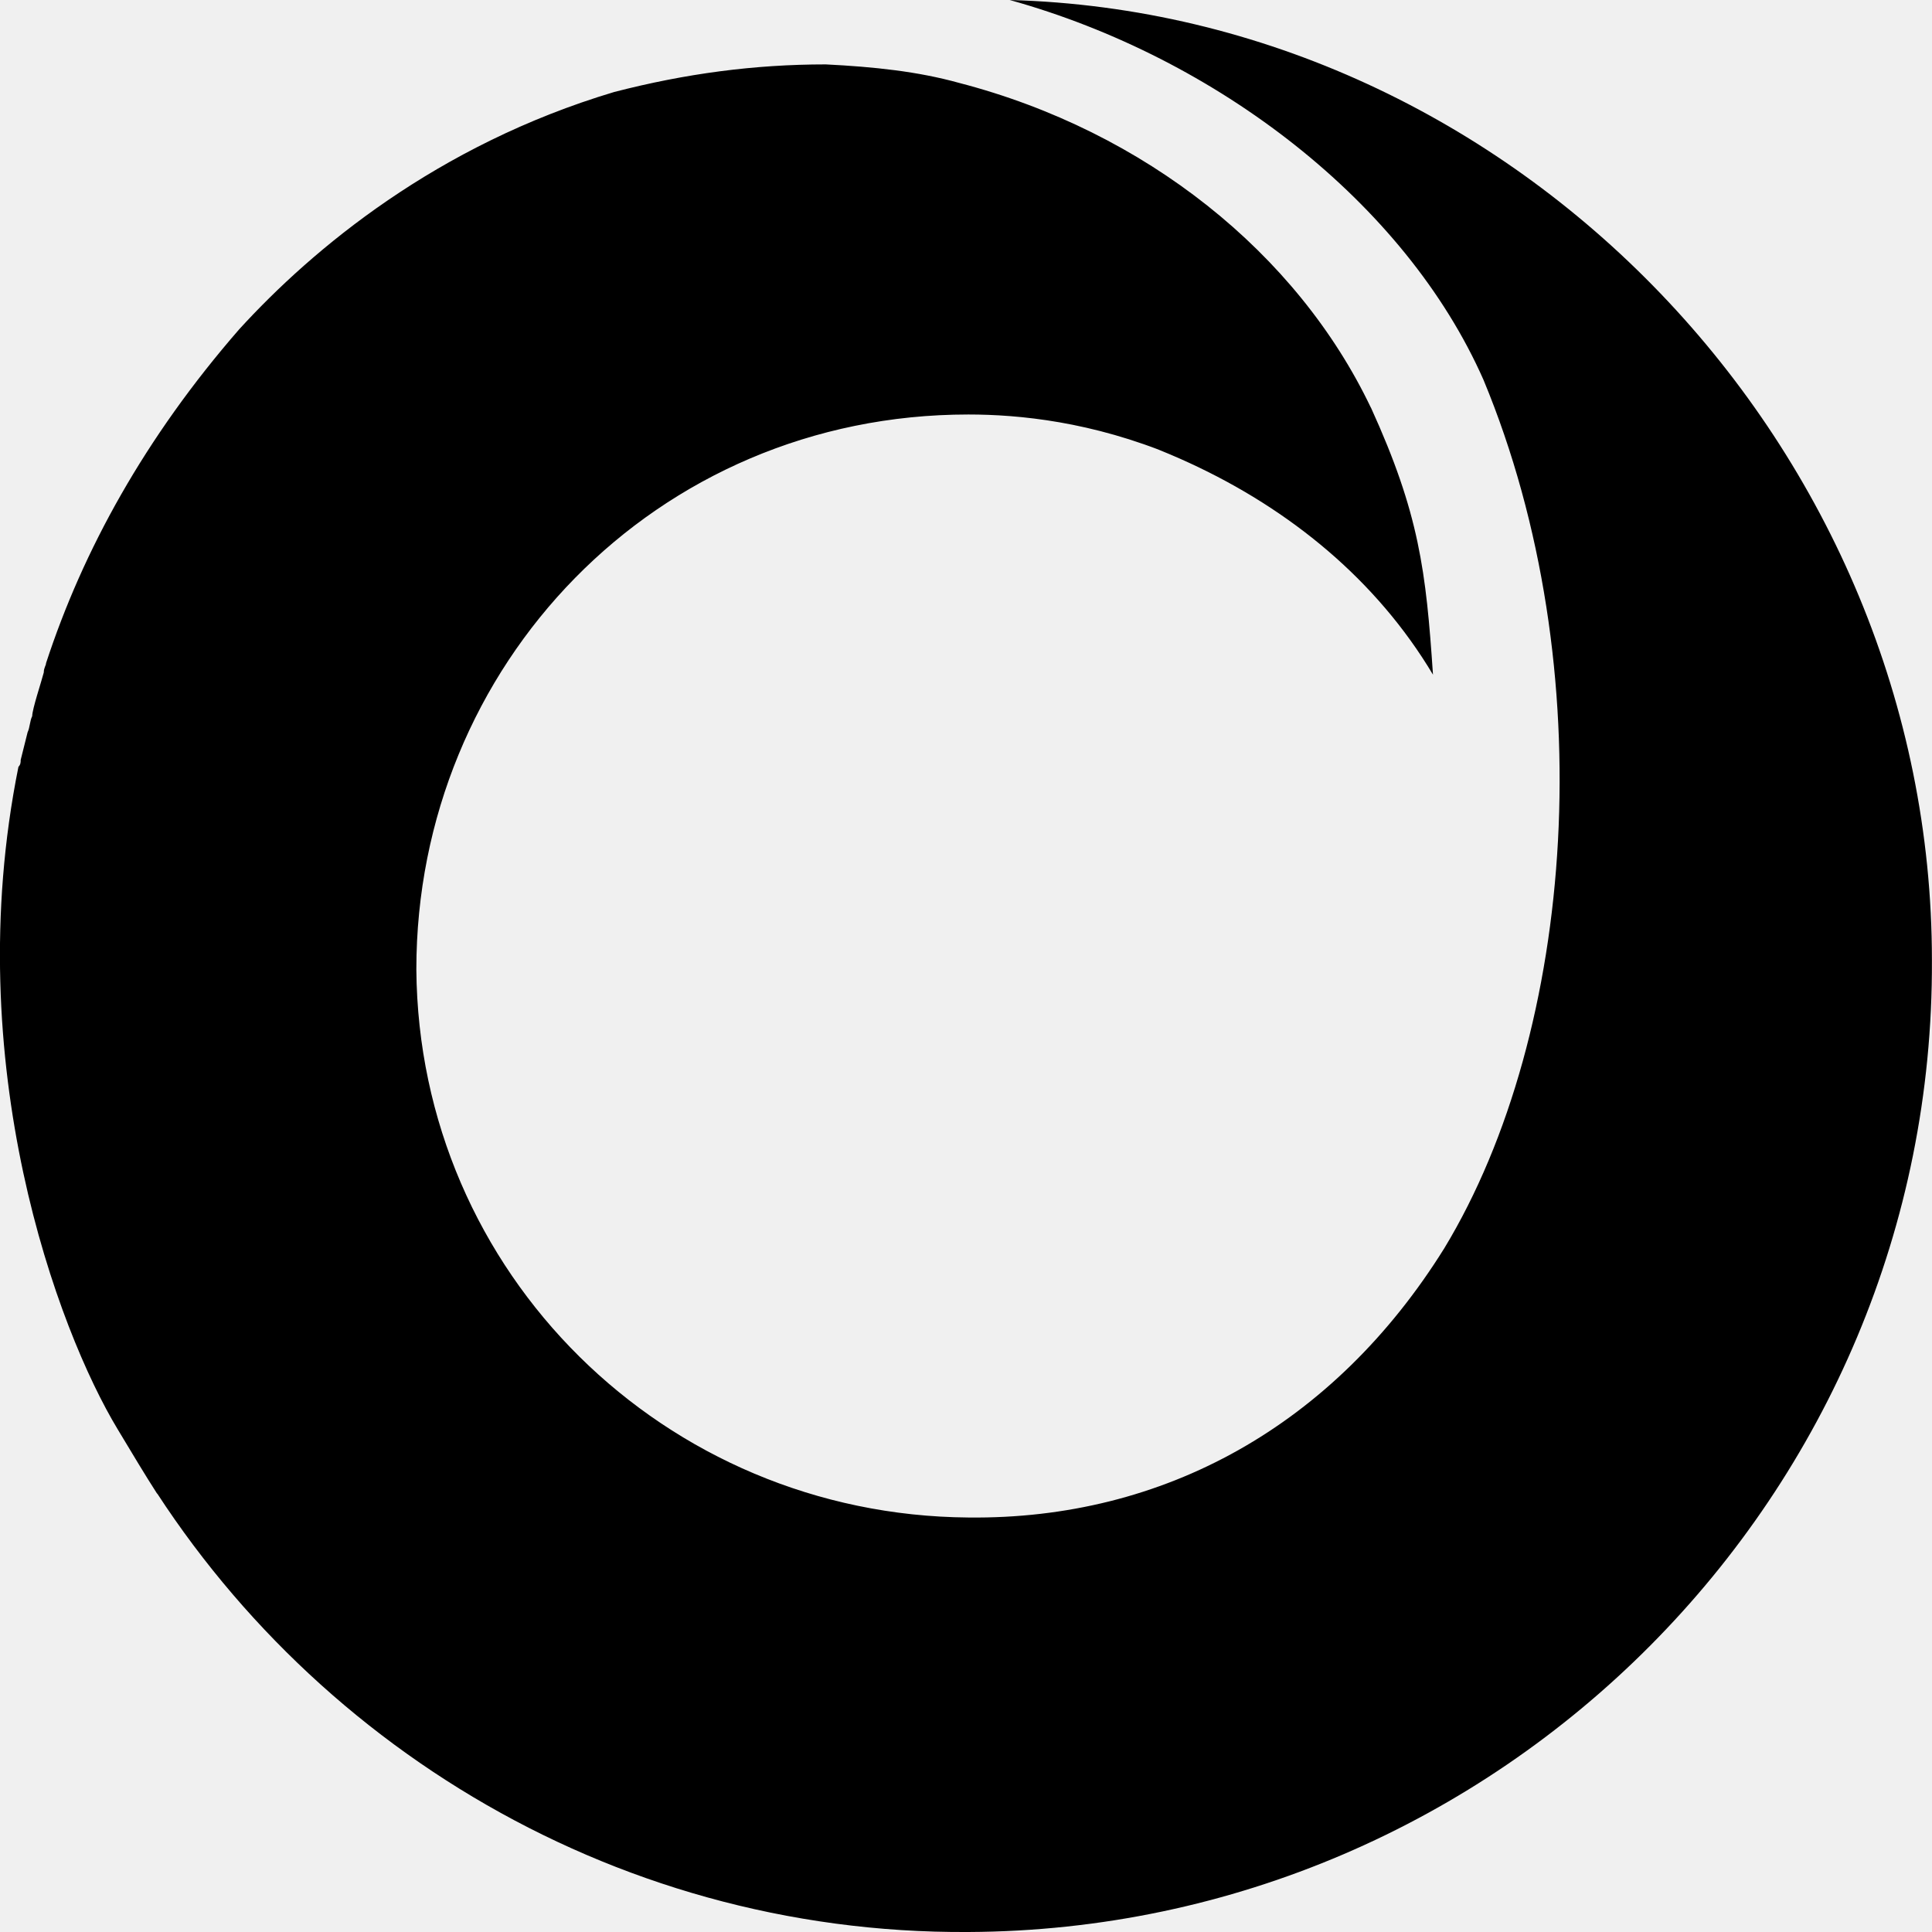
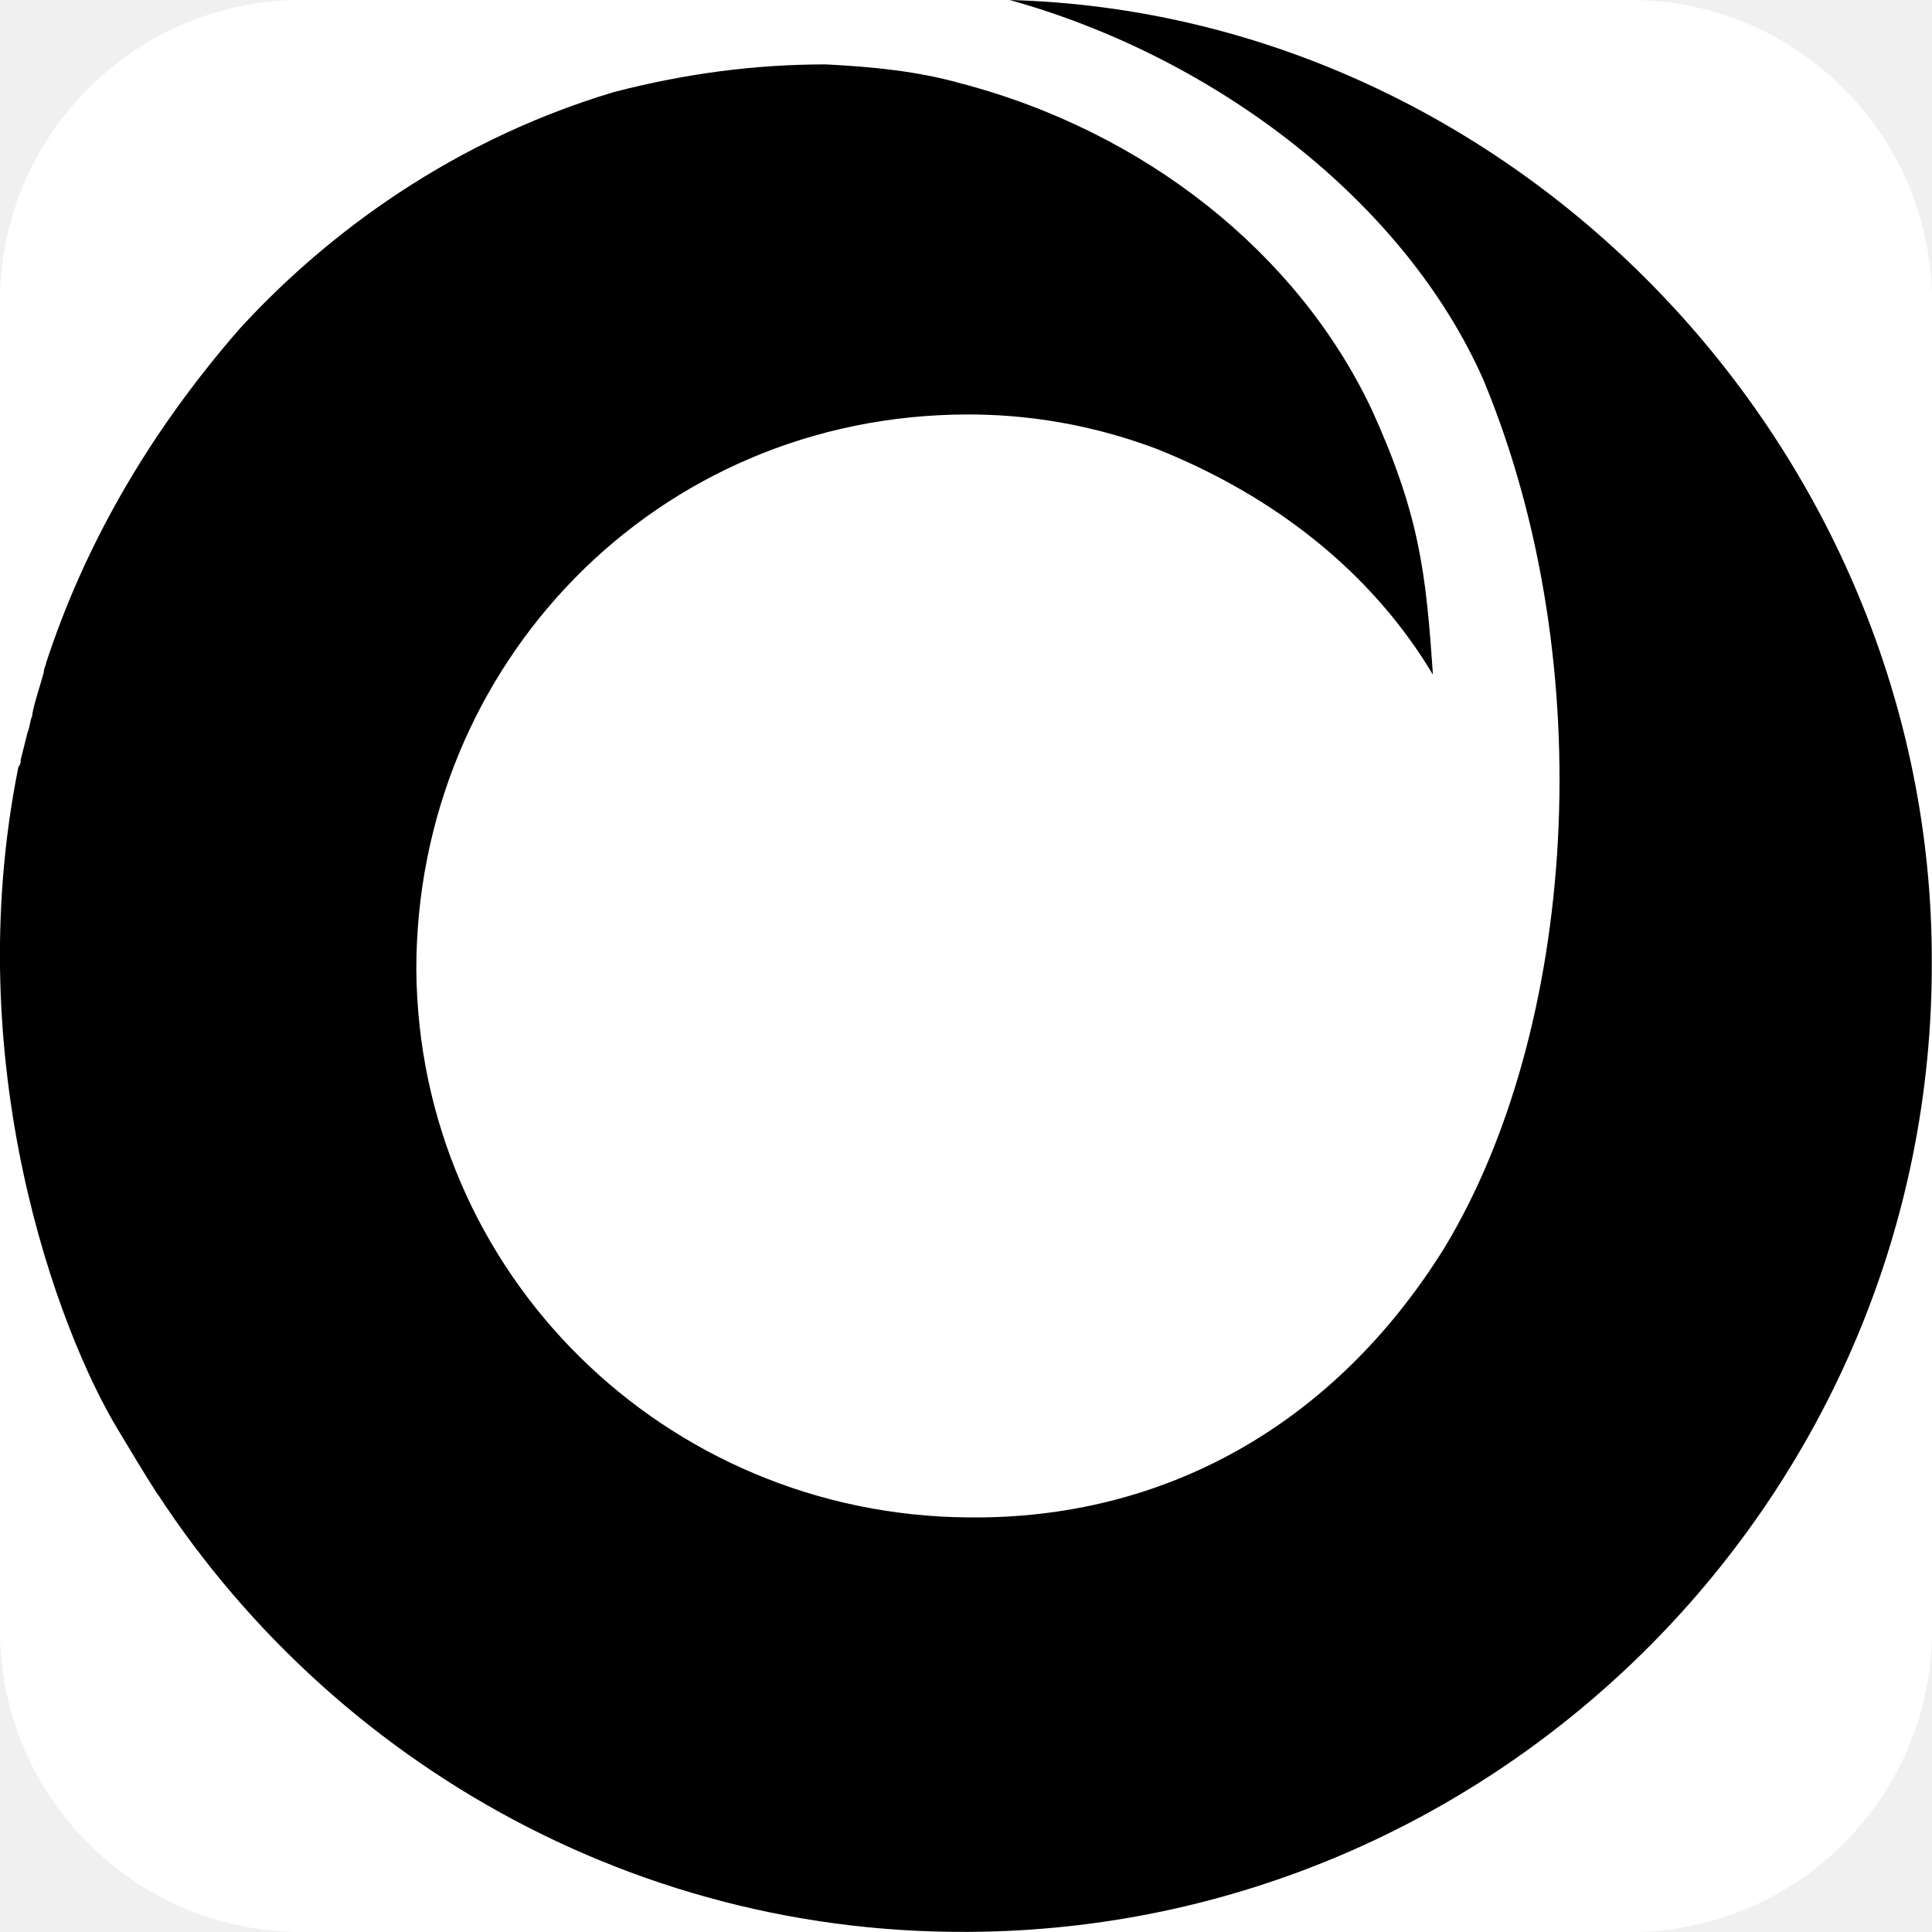
- <svg xmlns="http://www.w3.org/2000/svg" role="img" viewBox="0 0 24 24" id="Singlestore--Streamline-Simple-Icons" height="24" width="24">
-   <path d="M17.029 5.063c-0.914 -1.916 -2.8 -3.432 -5.114 -4.033C11.4 0.887 10.858 0.83 10.258 0.8c-0.886 0 -1.743 0.114 -2.629 0.343 -2.2 0.658 -3.742 1.945 -4.657 2.947C1.801 5.435 1.03 6.837 0.572 8.238c0 0.029 -0.028 0.057 -0.028 0.115C0.515 8.467 0.4 8.81 0.4 8.896c-0.029 0.057 -0.029 0.143 -0.057 0.2l-0.086 0.344c0 0.028 0 0.057 -0.028 0.086 -0.743 3.69 0.49 7.001 1.234 8.231 0.185 0.308 0.338 0.564 0.49 0.8C0.27 9.403 5.116 5.035 10.63 4.92c2.886 -0.057 5.771 1.116 7.171 3.461 -0.086 -1.287 -0.171 -2.002 -0.771 -3.318zM12.543 0c2.572 0.715 4.914 2.517 5.886 4.72 1.485 3.575 1.143 8.095 -0.486 10.784 -1.371 2.203 -3.485 3.375 -5.914 3.347 -3.771 -0.029 -6.828 -3.032 -6.857 -6.808 0 -3.776 2.971 -6.894 6.857 -6.894 0.629 0 1.535 0.087 2.563 0.516 0 0 -0.739 -0.438 -2.638 -0.732C6.497 4.218 0.058 8.353 1.544 17.878c2.057 3.662 6 6.15 10.485 6.122 6.6 -0.029 12 -5.435 11.97 -12.072C24 5.578 18.83 0.172 12.544 0z" fill="#000000" stroke-width="1" />
+ <svg xmlns="http://www.w3.org/2000/svg" viewBox="0 0 128 128">
+   <rect width="128" height="128" rx="20" fill="#FFFFFF" />
+   <g transform="scale(5.333)">
+     <path d="M17.029 5.063c-0.914 -1.916 -2.8 -3.432 -5.114 -4.033C11.4 0.887 10.858 0.83 10.258 0.8c-0.886 0 -1.743 0.114 -2.629 0.343 -2.2 0.658 -3.742 1.945 -4.657 2.947C1.801 5.435 1.03 6.837 0.572 8.238c0 0.029 -0.028 0.057 -0.028 0.115C0.515 8.467 0.4 8.81 0.4 8.896c-0.029 0.057 -0.029 0.143 -0.057 0.2l-0.086 0.344c0 0.028 0 0.057 -0.028 0.086 -0.743 3.69 0.49 7.001 1.234 8.231 0.185 0.308 0.338 0.564 0.49 0.8C0.27 9.403 5.116 5.035 10.63 4.92c2.886 -0.057 5.771 1.116 7.171 3.461 -0.086 -1.287 -0.171 -2.002 -0.771 -3.318zM12.543 0c2.572 0.715 4.914 2.517 5.886 4.72 1.485 3.575 1.143 8.095 -0.486 10.784 -1.371 2.203 -3.485 3.375 -5.914 3.347 -3.771 -0.029 -6.828 -3.032 -6.857 -6.808 0 -3.776 2.971 -6.894 6.857 -6.894 0.629 0 1.535 0.087 2.563 0.516 0 0 -0.739 -0.438 -2.638 -0.732C6.497 4.218 0.058 8.353 1.544 17.878c2.057 3.662 6 6.15 10.485 6.122 6.6 -0.029 12 -5.435 11.97 -12.072C24 5.578 18.83 0.172 12.544 0z" fill="#000000" stroke-width="1" />
+   </g>
</svg>
